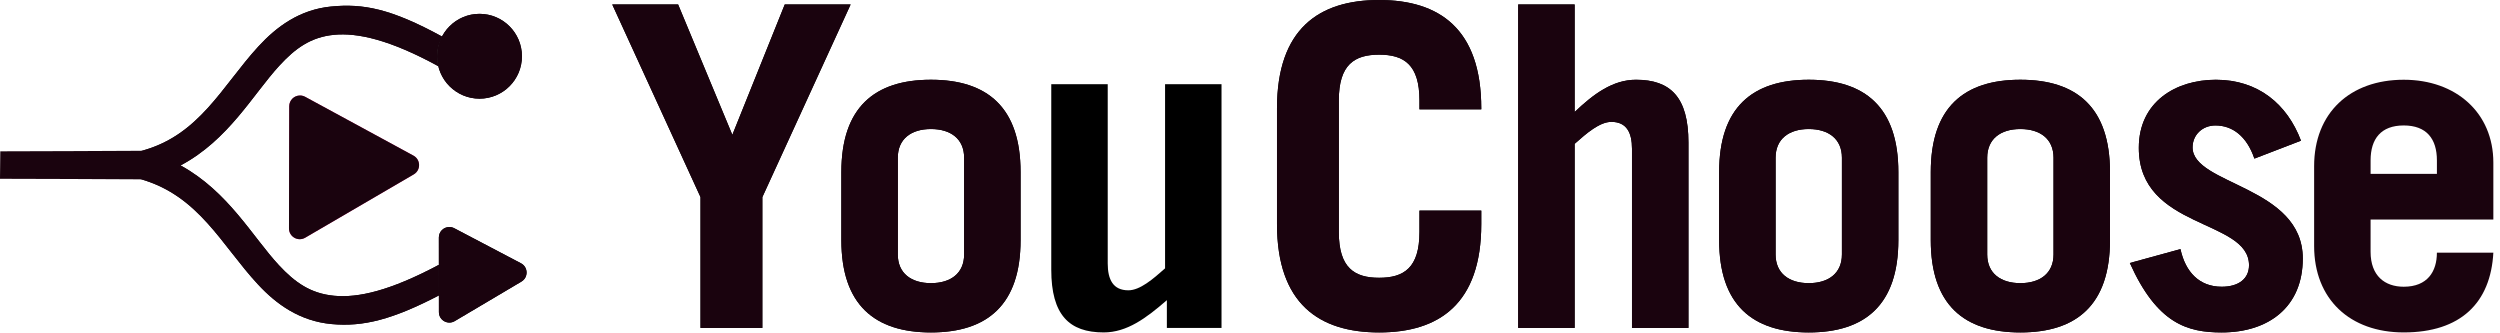
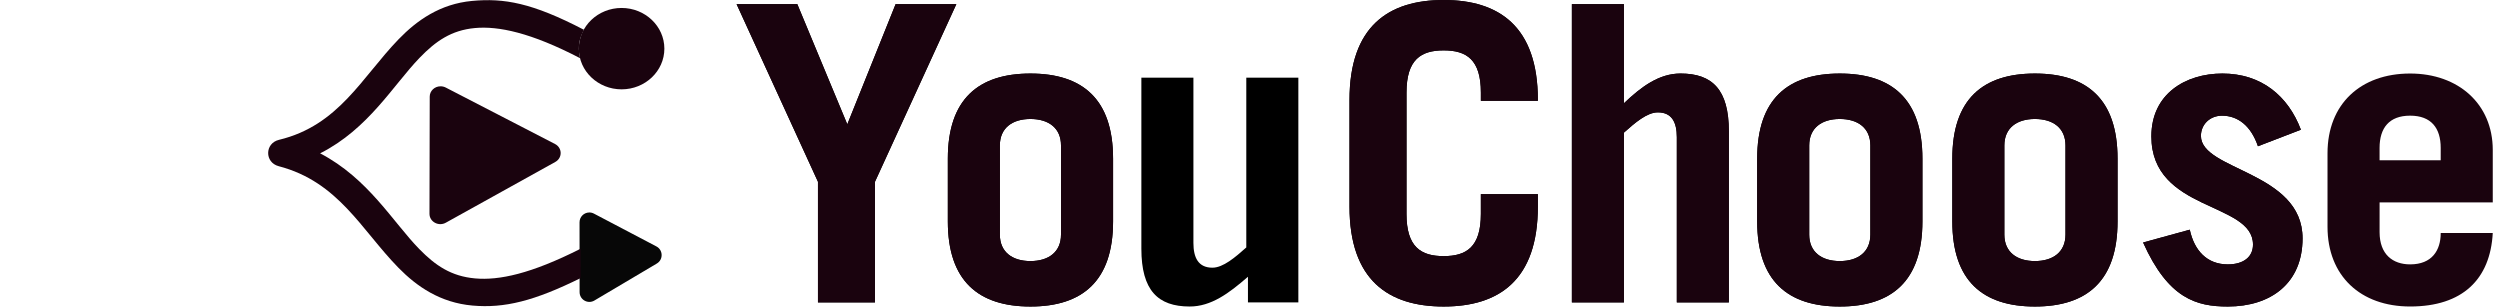
- <svg xmlns="http://www.w3.org/2000/svg" width="198.975mm" height="26.458mm" viewBox="0 0 198.975 26.458" version="1.1" id="svg4801">
+ <svg xmlns="http://www.w3.org/2000/svg" id="svg4801" version="1.1" viewBox="0 0 182.726 22.404" height="22.404mm" width="182.726mm">
  <defs id="defs4795" />
-   <g id="layer1" transform="translate(343.0156,-283.3363)">
-     <path id="path887-5-1-3-3" style="font-style:normal;font-variant:normal;font-weight:bold;font-stretch:semi-condensed;font-size:40px;line-height:1.25;font-family:'Trade Gothic LT Std';-inkscape-font-specification:'Trade Gothic LT Std Bold Semi-Condensed';letter-spacing:0px;word-spacing:0px;fill:#000000;fill-opacity:1;stroke:none;stroke-width:0.891" d="m -289.044,283.693 h -5.242 l 7.025,15.333 v 10.412 h 4.921 v -10.412 l 7.025,-15.333 h -5.242 l -4.172,10.377 z" />
-     <path id="path889-9-5-5-6" style="font-style:normal;font-variant:normal;font-weight:bold;font-stretch:semi-condensed;font-size:40px;line-height:1.25;font-family:'Trade Gothic LT Std';-inkscape-font-specification:'Trade Gothic LT Std Bold Semi-Condensed';letter-spacing:0px;word-spacing:0px;fill:#000000;fill-opacity:1;stroke:none;stroke-width:0.891" d="m -276.052,302.449 c 0,5.135 2.639,7.346 7.132,7.346 4.493,0 7.132,-2.211 7.132,-7.346 v -5.42 c 0,-5.135 -2.639,-7.346 -7.132,-7.346 -4.493,0 -7.132,2.211 -7.132,7.346 z m 4.493,-6.561 c 0,-1.498 1.07,-2.282 2.639,-2.282 1.569,0 2.639,0.784 2.639,2.282 v 7.702 c 0,1.498 -1.07,2.282 -2.639,2.282 -1.569,0 -2.639,-0.784 -2.639,-2.282 z" />
-     <path id="path891-2-5-6-7" style="font-style:normal;font-variant:normal;font-weight:bold;font-stretch:semi-condensed;font-size:40px;line-height:1.25;font-family:'Trade Gothic LT Std';-inkscape-font-specification:'Trade Gothic LT Std Bold Semi-Condensed';letter-spacing:0px;word-spacing:0px;fill:#000000;fill-opacity:1;stroke:none;stroke-width:0.891" d="m -250.288,290.04 v 14.655 c -0.963,0.856 -1.997,1.747 -2.924,1.747 -1.212,0 -1.64,-0.856 -1.64,-2.139 v -14.263 h -4.493 v 14.762 c 0,3.601 1.426,4.992 4.172,4.992 1.854,0 3.388,-1.141 5.028,-2.567 v 2.211 h 4.35 v -19.398 z" />
-     <path id="path893-2-4-2-53" style="font-style:normal;font-variant:normal;font-weight:bold;font-stretch:semi-condensed;font-size:40px;line-height:1.25;font-family:'Trade Gothic LT Std';-inkscape-font-specification:'Trade Gothic LT Std Bold Semi-Condensed';letter-spacing:0px;word-spacing:0px;fill:#000000;fill-opacity:1;stroke:none;stroke-width:0.891" d="m -236.459,291.324 c 0,-2.853 1.248,-3.637 3.209,-3.637 1.961,0 3.209,0.784 3.209,3.637 v 0.713 h 4.921 v -0.071 c 0,-6.347 -3.352,-8.629 -8.13,-8.629 -4.778,0 -8.13,2.282 -8.13,8.629 v 9.2 c 0,6.347 3.352,8.629 8.13,8.629 4.778,0 8.13,-2.282 8.13,-8.629 v -1.07 h -4.921 v 1.712 c 0,2.853 -1.248,3.637 -3.209,3.637 -1.961,0 -3.209,-0.784 -3.209,-3.637 z" />
-     <path id="path895-8-7-9-5" style="font-style:normal;font-variant:normal;font-weight:bold;font-stretch:semi-condensed;font-size:40px;line-height:1.25;font-family:'Trade Gothic LT Std';-inkscape-font-specification:'Trade Gothic LT Std Bold Semi-Condensed';letter-spacing:0px;word-spacing:0px;fill:#000000;fill-opacity:1;stroke:none;stroke-width:0.891" d="m -217.69,309.438 v -14.655 c 0.963,-0.856 1.997,-1.747 2.924,-1.747 1.212,0 1.64,0.856 1.64,2.139 v 14.263 h 4.493 v -14.762 c 0,-3.601 -1.426,-4.992 -4.172,-4.992 -1.854,0 -3.388,1.141 -4.885,2.567 v -8.558 h -4.493 v 25.745 z" />
-     <path id="path897-9-6-1-62" style="font-style:normal;font-variant:normal;font-weight:bold;font-stretch:semi-condensed;font-size:40px;line-height:1.25;font-family:'Trade Gothic LT Std';-inkscape-font-specification:'Trade Gothic LT Std Bold Semi-Condensed';letter-spacing:0px;word-spacing:0px;fill:#000000;fill-opacity:1;stroke:none;stroke-width:0.891" d="m -206.189,302.449 c 0,5.135 2.639,7.346 7.132,7.346 4.493,0 7.132,-2.211 7.132,-7.346 v -5.42 c 0,-5.135 -2.639,-7.346 -7.132,-7.346 -4.493,0 -7.132,2.211 -7.132,7.346 z m 4.493,-6.561 c 0,-1.498 1.07,-2.282 2.639,-2.282 1.569,0 2.639,0.784 2.639,2.282 v 7.702 c 0,1.498 -1.07,2.282 -2.639,2.282 -1.569,0 -2.639,-0.784 -2.639,-2.282 z" />
-     <path id="path899-7-5-2-9" style="font-style:normal;font-variant:normal;font-weight:bold;font-stretch:semi-condensed;font-size:40px;line-height:1.25;font-family:'Trade Gothic LT Std';-inkscape-font-specification:'Trade Gothic LT Std Bold Semi-Condensed';letter-spacing:0px;word-spacing:0px;fill:#000000;fill-opacity:1;stroke:none;stroke-width:0.891" d="m -189.346,302.449 c 0,5.135 2.639,7.346 7.132,7.346 4.493,0 7.132,-2.211 7.132,-7.346 v -5.42 c 0,-5.135 -2.639,-7.346 -7.132,-7.346 -4.493,0 -7.132,2.211 -7.132,7.346 z m 4.493,-6.561 c 0,-1.498 1.07,-2.282 2.639,-2.282 1.569,0 2.639,0.784 2.639,2.282 v 7.702 c 0,1.498 -1.07,2.282 -2.639,2.282 -1.569,0 -2.639,-0.784 -2.639,-2.282 z" />
-     <path id="path901-3-6-7-1" style="font-style:normal;font-variant:normal;font-weight:bold;font-stretch:semi-condensed;font-size:40px;line-height:1.25;font-family:'Trade Gothic LT Std';-inkscape-font-specification:'Trade Gothic LT Std Bold Semi-Condensed';letter-spacing:0px;word-spacing:0px;fill:#000000;fill-opacity:1;stroke:none;stroke-width:0.891" d="m -159.88,294.533 c -1.105,-2.924 -3.423,-4.849 -6.775,-4.849 -3.174,0 -6.133,1.747 -6.133,5.42 0,6.525 8.772,5.634 8.772,9.342 0,1.07 -0.82,1.712 -2.175,1.712 -1.783,0 -2.888,-1.177 -3.281,-2.995 l -4.029,1.105 c 2.175,4.85 4.6,5.527 7.31,5.527 3.744,0 6.454,-2.033 6.454,-5.884 0,-5.777 -8.772,-5.848 -8.772,-8.843 0,-0.998 0.784,-1.747 1.819,-1.747 1.355,0 2.496,0.856 3.102,2.639 z" />
-     <path style="color:#000000;font-style:normal;font-variant:normal;font-weight:normal;font-stretch:normal;font-size:medium;line-height:normal;font-family:sans-serif;font-variant-ligatures:normal;font-variant-position:normal;font-variant-caps:normal;font-variant-numeric:normal;font-variant-alternates:normal;font-feature-settings:normal;text-indent:0;text-align:start;text-decoration:none;text-decoration-line:none;text-decoration-style:solid;text-decoration-color:#000000;letter-spacing:normal;word-spacing:normal;text-transform:none;writing-mode:lr-tb;direction:ltr;text-orientation:mixed;dominant-baseline:auto;baseline-shift:baseline;text-anchor:start;white-space:normal;shape-padding:0;clip-rule:nonzero;display:inline;overflow:visible;visibility:visible;opacity:1;isolation:auto;mix-blend-mode:normal;color-interpolation:sRGB;color-interpolation-filters:linearRGB;solid-color:#000000;solid-opacity:1;vector-effect:none;fill:#e33180;fill-opacity:1;fill-rule:nonzero;stroke:none;stroke-width:1.711;stroke-linecap:butt;stroke-linejoin:round;stroke-miterlimit:4;stroke-dasharray:none;stroke-dashoffset:0;stroke-opacity:1;color-rendering:auto;image-rendering:auto;shape-rendering:auto;text-rendering:auto;enable-background:accumulate" d="m -319.142,290.937 c -0.471,0.001 -0.852,0.382 -0.853,0.853 l -0.02,9.725 c -0.001,0.661 0.716,1.074 1.287,0.741 l 8.643,-5.042 c 0.575,-0.336 0.562,-1.171 -0.022,-1.49 l -8.624,-4.684 c -0.126,-0.068 -0.268,-0.104 -0.411,-0.103 z" id="path876-3-5-6-6" />
-     <path id="path882-3-3-6-5-6" d="m -316.65,283.854 c -2.52,0.246 -4.351,1.602 -5.806,3.187 -2.91,3.168 -4.719,7.149 -9.436,8.339 -1.127,0.284 -1.144,1.879 -0.024,2.187 4.722,1.297 6.519,5.276 9.445,8.419 1.463,1.572 3.31,2.905 5.847,3.143 2.537,0.238 4.88,-0.38 8.543,-2.28 l -0.004,-2.436 c -3.925,2.088 -6.441,2.641 -8.328,2.464 -1.887,-0.177 -3.131,-1.066 -4.402,-2.432 -2.098,-2.253 -4.026,-5.86 -7.83,-7.943 3.818,-2.024 5.762,-5.651 7.855,-7.93 1.27,-1.383 2.504,-2.284 4.359,-2.465 1.854,-0.181 4.432,0.38 8.301,2.498 -0.236,-1.132 0.024,-1.748 0.304,-2.357 -4.088,-2.237 -6.304,-2.639 -8.824,-2.393 z" style="color:#000000;font-style:normal;font-variant:normal;font-weight:normal;font-stretch:normal;font-size:medium;line-height:normal;font-family:sans-serif;font-variant-ligatures:normal;font-variant-position:normal;font-variant-caps:normal;font-variant-numeric:normal;font-variant-alternates:normal;font-feature-settings:normal;text-indent:0;text-align:start;text-decoration:none;text-decoration-line:none;text-decoration-style:solid;text-decoration-color:#000000;letter-spacing:normal;word-spacing:normal;text-transform:none;writing-mode:lr-tb;direction:ltr;text-orientation:mixed;dominant-baseline:auto;baseline-shift:baseline;text-anchor:start;white-space:normal;shape-padding:0;clip-rule:nonzero;display:inline;overflow:visible;visibility:visible;opacity:1;isolation:auto;mix-blend-mode:normal;color-interpolation:sRGB;color-interpolation-filters:linearRGB;solid-color:#000000;solid-opacity:1;vector-effect:none;fill:#000000;fill-opacity:0.941;fill-rule:nonzero;stroke:none;stroke-width:2.262;stroke-linecap:butt;stroke-linejoin:round;stroke-miterlimit:4;stroke-dasharray:none;stroke-dashoffset:0;stroke-opacity:1;color-rendering:auto;image-rendering:auto;shape-rendering:auto;text-rendering:auto;enable-background:accumulate" />
-     <path id="path876-3-5-6-2-26" d="m -307.268,301.405 c -0.455,0.008 -0.819,0.379 -0.819,0.833 l 0.004,5.939 c 6.6e-4,0.645 0.703,1.045 1.258,0.716 l 5.311,-3.147 c 0.561,-0.332 0.54,-1.151 -0.037,-1.454 l -5.314,-2.792 c -0.124,-0.065 -0.262,-0.098 -0.402,-0.095 z" style="color:#000000;font-style:normal;font-variant:normal;font-weight:normal;font-stretch:normal;font-size:medium;line-height:normal;font-family:sans-serif;font-variant-ligatures:normal;font-variant-position:normal;font-variant-caps:normal;font-variant-numeric:normal;font-variant-alternates:normal;font-feature-settings:normal;text-indent:0;text-align:start;text-decoration:none;text-decoration-line:none;text-decoration-style:solid;text-decoration-color:#000000;letter-spacing:normal;word-spacing:normal;text-transform:none;writing-mode:lr-tb;direction:ltr;text-orientation:mixed;dominant-baseline:auto;baseline-shift:baseline;text-anchor:start;white-space:normal;shape-padding:0;clip-rule:nonzero;display:inline;overflow:visible;visibility:visible;opacity:1;isolation:auto;mix-blend-mode:normal;color-interpolation:sRGB;color-interpolation-filters:linearRGB;solid-color:#000000;solid-opacity:1;vector-effect:none;fill:#070707;fill-opacity:1;fill-rule:nonzero;stroke:none;stroke-width:1.666;stroke-linecap:butt;stroke-linejoin:round;stroke-miterlimit:4;stroke-dasharray:none;stroke-dashoffset:0;stroke-opacity:1;color-rendering:auto;image-rendering:auto;shape-rendering:auto;text-rendering:auto;enable-background:accumulate" />
-     <path id="path1095-1" d="m -304.85,284.438 c -1.862,0 -3.375,1.515 -3.375,3.376 0,1.862 1.513,3.375 3.375,3.375 1.862,0 3.376,-1.513 3.376,-3.375 0,-1.862 -1.515,-3.376 -3.376,-3.376 z" style="color:#000000;font-style:normal;font-variant:normal;font-weight:normal;font-stretch:normal;font-size:medium;line-height:normal;font-family:sans-serif;font-variant-ligatures:normal;font-variant-position:normal;font-variant-caps:normal;font-variant-numeric:normal;font-variant-alternates:normal;font-feature-settings:normal;text-indent:0;text-align:start;text-decoration:none;text-decoration-line:none;text-decoration-style:solid;text-decoration-color:#000000;letter-spacing:normal;word-spacing:normal;text-transform:none;writing-mode:lr-tb;direction:ltr;text-orientation:mixed;dominant-baseline:auto;baseline-shift:baseline;text-anchor:start;white-space:normal;shape-padding:0;clip-rule:nonzero;display:inline;overflow:visible;visibility:visible;opacity:1;isolation:auto;mix-blend-mode:normal;color-interpolation:sRGB;color-interpolation-filters:linearRGB;solid-color:#000000;solid-opacity:1;vector-effect:none;fill:#000000;fill-opacity:1;fill-rule:nonzero;stroke:none;stroke-width:0.437;stroke-linecap:round;stroke-linejoin:round;stroke-miterlimit:4;stroke-dasharray:none;stroke-dashoffset:0;stroke-opacity:1;color-rendering:auto;image-rendering:auto;shape-rendering:auto;text-rendering:auto;enable-background:accumulate" />
-     <path d="m -289.044,283.693 h -5.242 l 7.025,15.333 v 10.412 h 4.921 v -10.412 l 7.025,-15.333 h -5.242 l -4.172,10.377 z" style="font-style:normal;font-variant:normal;font-weight:bold;font-stretch:semi-condensed;font-size:40px;line-height:1.25;font-family:'Trade Gothic LT Std';-inkscape-font-specification:'Trade Gothic LT Std Bold Semi-Condensed';letter-spacing:0px;word-spacing:0px;fill:#1a030e;fill-opacity:1;stroke:none;stroke-width:0.891" id="path4835" />
-     <path d="m -276.052,302.449 c 0,5.135 2.639,7.346 7.132,7.346 4.493,0 7.132,-2.211 7.132,-7.346 v -5.42 c 0,-5.135 -2.639,-7.346 -7.132,-7.346 -4.493,0 -7.132,2.211 -7.132,7.346 z m 4.493,-6.561 c 0,-1.498 1.07,-2.282 2.639,-2.282 1.569,0 2.639,0.784 2.639,2.282 v 7.702 c 0,1.498 -1.07,2.282 -2.639,2.282 -1.569,0 -2.639,-0.784 -2.639,-2.282 z" style="font-style:normal;font-variant:normal;font-weight:bold;font-stretch:semi-condensed;font-size:40px;line-height:1.25;font-family:'Trade Gothic LT Std';-inkscape-font-specification:'Trade Gothic LT Std Bold Semi-Condensed';letter-spacing:0px;word-spacing:0px;fill:#1a030e;fill-opacity:1;stroke:none;stroke-width:0.891" id="path4837" />
-     <path d="m -236.459,291.324 c 0,-2.853 1.248,-3.637 3.209,-3.637 1.961,0 3.209,0.784 3.209,3.637 v 0.713 h 4.921 v -0.071 c 0,-6.347 -3.352,-8.629 -8.13,-8.629 -4.778,0 -8.13,2.282 -8.13,8.629 v 9.2 c 0,6.347 3.352,8.629 8.13,8.629 4.778,0 8.13,-2.282 8.13,-8.629 v -1.07 h -4.921 v 1.712 c 0,2.853 -1.248,3.637 -3.209,3.637 -1.961,0 -3.209,-0.784 -3.209,-3.637 z" style="font-style:normal;font-variant:normal;font-weight:bold;font-stretch:semi-condensed;font-size:40px;line-height:1.25;font-family:'Trade Gothic LT Std';-inkscape-font-specification:'Trade Gothic LT Std Bold Semi-Condensed';letter-spacing:0px;word-spacing:0px;fill:#1a030e;fill-opacity:1;stroke:none;stroke-width:0.891" id="path4841" />
-     <path d="m -217.69,309.438 v -14.655 c 0.963,-0.856 1.997,-1.747 2.924,-1.747 1.212,0 1.64,0.856 1.64,2.139 v 14.263 h 4.493 v -14.762 c 0,-3.601 -1.426,-4.992 -4.172,-4.992 -1.854,0 -3.388,1.141 -4.885,2.567 v -8.558 h -4.493 v 25.745 z" style="font-style:normal;font-variant:normal;font-weight:bold;font-stretch:semi-condensed;font-size:40px;line-height:1.25;font-family:'Trade Gothic LT Std';-inkscape-font-specification:'Trade Gothic LT Std Bold Semi-Condensed';letter-spacing:0px;word-spacing:0px;fill:#1a030e;fill-opacity:1;stroke:none;stroke-width:0.891" id="path4843" />
-     <path d="m -206.189,302.449 c 0,5.135 2.639,7.346 7.132,7.346 4.493,0 7.132,-2.211 7.132,-7.346 v -5.42 c 0,-5.135 -2.639,-7.346 -7.132,-7.346 -4.493,0 -7.132,2.211 -7.132,7.346 z m 4.493,-6.561 c 0,-1.498 1.07,-2.282 2.639,-2.282 1.569,0 2.639,0.784 2.639,2.282 v 7.702 c 0,1.498 -1.07,2.282 -2.639,2.282 -1.569,0 -2.639,-0.784 -2.639,-2.282 z" style="font-style:normal;font-variant:normal;font-weight:bold;font-stretch:semi-condensed;font-size:40px;line-height:1.25;font-family:'Trade Gothic LT Std';-inkscape-font-specification:'Trade Gothic LT Std Bold Semi-Condensed';letter-spacing:0px;word-spacing:0px;fill:#1a030e;fill-opacity:1;stroke:none;stroke-width:0.891" id="path4845" />
-     <path d="m -189.346,302.449 c 0,5.135 2.639,7.346 7.132,7.346 4.493,0 7.132,-2.211 7.132,-7.346 v -5.42 c 0,-5.135 -2.639,-7.346 -7.132,-7.346 -4.493,0 -7.132,2.211 -7.132,7.346 z m 4.493,-6.561 c 0,-1.498 1.07,-2.282 2.639,-2.282 1.569,0 2.639,0.784 2.639,2.282 v 7.702 c 0,1.498 -1.07,2.282 -2.639,2.282 -1.569,0 -2.639,-0.784 -2.639,-2.282 z" style="font-style:normal;font-variant:normal;font-weight:bold;font-stretch:semi-condensed;font-size:40px;line-height:1.25;font-family:'Trade Gothic LT Std';-inkscape-font-specification:'Trade Gothic LT Std Bold Semi-Condensed';letter-spacing:0px;word-spacing:0px;fill:#1a030e;fill-opacity:1;stroke:none;stroke-width:0.891" id="path4847" />
-     <path d="m -159.88,294.533 c -1.105,-2.924 -3.423,-4.849 -6.775,-4.849 -3.174,0 -6.133,1.747 -6.133,5.42 0,6.525 8.772,5.634 8.772,9.342 0,1.07 -0.82,1.712 -2.175,1.712 -1.783,0 -2.888,-1.177 -3.281,-2.995 l -4.029,1.105 c 2.175,4.85 4.6,5.527 7.31,5.527 3.744,0 6.454,-2.033 6.454,-5.884 0,-5.777 -8.772,-5.848 -8.772,-8.843 0,-0.998 0.784,-1.747 1.819,-1.747 1.355,0 2.496,0.856 3.102,2.639 z" style="font-style:normal;font-variant:normal;font-weight:bold;font-stretch:semi-condensed;font-size:40px;line-height:1.25;font-family:'Trade Gothic LT Std';-inkscape-font-specification:'Trade Gothic LT Std Bold Semi-Condensed';letter-spacing:0px;word-spacing:0px;fill:#1a030e;fill-opacity:1;stroke:none;stroke-width:0.891" id="path4849" />
-     <path d="m -144.57,300.809 v -4.529 c 0,-3.958 -2.96,-6.597 -7.132,-6.597 -4.279,0 -7.132,2.639 -7.132,6.882 v 6.347 c 0,4.243 2.853,6.882 7.132,6.882 4.529,0 6.918,-2.353 7.132,-6.347 h -4.493 c 0,1.498 -0.749,2.71 -2.639,2.71 -1.498,0 -2.639,-0.856 -2.639,-2.781 v -2.567 z m -9.77,-3.637 v -1.07 c 0,-1.712 0.82,-2.781 2.639,-2.781 1.819,0 2.639,1.07 2.639,2.781 v 1.07 z" style="font-style:normal;font-variant:normal;font-weight:bold;font-stretch:semi-condensed;font-size:40px;line-height:1.25;font-family:'Trade Gothic LT Std';-inkscape-font-specification:'Trade Gothic LT Std Bold Semi-Condensed';letter-spacing:0px;word-spacing:0px;fill:#1a030e;fill-opacity:1;stroke:none;stroke-width:0.891" id="path4851" />
-     <path id="path4853" d="m -319.142,290.937 c -0.471,0.001 -0.852,0.382 -0.853,0.853 l -0.02,9.725 c -0.001,0.661 0.716,1.074 1.287,0.741 l 8.643,-5.042 c 0.575,-0.336 0.562,-1.171 -0.022,-1.49 l -8.624,-4.684 c -0.126,-0.068 -0.268,-0.104 -0.411,-0.103 z" style="color:#000000;font-style:normal;font-variant:normal;font-weight:normal;font-stretch:normal;font-size:medium;line-height:normal;font-family:sans-serif;font-variant-ligatures:normal;font-variant-position:normal;font-variant-caps:normal;font-variant-numeric:normal;font-variant-alternates:normal;font-feature-settings:normal;text-indent:0;text-align:start;text-decoration:none;text-decoration-line:none;text-decoration-style:solid;text-decoration-color:#000000;letter-spacing:normal;word-spacing:normal;text-transform:none;writing-mode:lr-tb;direction:ltr;text-orientation:mixed;dominant-baseline:auto;baseline-shift:baseline;text-anchor:start;white-space:normal;shape-padding:0;clip-rule:nonzero;display:inline;overflow:visible;visibility:visible;opacity:1;isolation:auto;mix-blend-mode:normal;color-interpolation:sRGB;color-interpolation-filters:linearRGB;solid-color:#000000;solid-opacity:1;vector-effect:none;fill:#1a030e;fill-opacity:1;fill-rule:nonzero;stroke:none;stroke-width:1.711;stroke-linecap:butt;stroke-linejoin:round;stroke-miterlimit:4;stroke-dasharray:none;stroke-dashoffset:0;stroke-opacity:1;color-rendering:auto;image-rendering:auto;shape-rendering:auto;text-rendering:auto;enable-background:accumulate" />
-     <path style="color:#000000;font-style:normal;font-variant:normal;font-weight:normal;font-stretch:normal;font-size:medium;line-height:normal;font-family:sans-serif;font-variant-ligatures:normal;font-variant-position:normal;font-variant-caps:normal;font-variant-numeric:normal;font-variant-alternates:normal;font-feature-settings:normal;text-indent:0;text-align:start;text-decoration:none;text-decoration-line:none;text-decoration-style:solid;text-decoration-color:#000000;letter-spacing:normal;word-spacing:normal;text-transform:none;writing-mode:lr-tb;direction:ltr;text-orientation:mixed;dominant-baseline:auto;baseline-shift:baseline;text-anchor:start;white-space:normal;shape-padding:0;clip-rule:nonzero;display:inline;overflow:visible;visibility:visible;opacity:1;isolation:auto;mix-blend-mode:normal;color-interpolation:sRGB;color-interpolation-filters:linearRGB;solid-color:#000000;solid-opacity:1;vector-effect:none;fill:#1a030e;fill-opacity:1;fill-rule:nonzero;stroke:none;stroke-width:2.262;stroke-linecap:butt;stroke-linejoin:round;stroke-miterlimit:4;stroke-dasharray:none;stroke-dashoffset:0;stroke-opacity:1;color-rendering:auto;image-rendering:auto;shape-rendering:auto;text-rendering:auto;enable-background:accumulate" d="m -316.65,283.854 c -2.52,0.246 -4.351,1.602 -5.806,3.187 -2.876,3.131 -4.676,7.056 -9.271,8.296 -0.055,0.014 -11.265,0.043 -11.265,0.043 l -0.024,2.187 c 0,0 11.202,0.028 11.252,0.043 4.609,1.34 6.398,5.267 9.293,8.376 1.463,1.572 3.31,2.905 5.847,3.143 2.537,0.238 4.88,-0.38 8.543,-2.28 l -0.004,-2.436 c -3.925,2.088 -6.441,2.641 -8.328,2.464 -1.887,-0.177 -3.131,-1.066 -4.402,-2.432 -2.098,-2.253 -4.026,-5.86 -7.83,-7.943 3.818,-2.024 5.762,-5.651 7.855,-7.93 1.27,-1.383 2.504,-2.284 4.359,-2.465 1.854,-0.181 4.432,0.38 8.301,2.498 -0.236,-1.132 0.024,-1.748 0.304,-2.357 -4.088,-2.237 -6.304,-2.639 -8.824,-2.393 z" id="path4855" />
-     <path style="color:#000000;font-style:normal;font-variant:normal;font-weight:normal;font-stretch:normal;font-size:medium;line-height:normal;font-family:sans-serif;font-variant-ligatures:normal;font-variant-position:normal;font-variant-caps:normal;font-variant-numeric:normal;font-variant-alternates:normal;font-feature-settings:normal;text-indent:0;text-align:start;text-decoration:none;text-decoration-line:none;text-decoration-style:solid;text-decoration-color:#000000;letter-spacing:normal;word-spacing:normal;text-transform:none;writing-mode:lr-tb;direction:ltr;text-orientation:mixed;dominant-baseline:auto;baseline-shift:baseline;text-anchor:start;white-space:normal;shape-padding:0;clip-rule:nonzero;display:inline;overflow:visible;visibility:visible;opacity:1;isolation:auto;mix-blend-mode:normal;color-interpolation:sRGB;color-interpolation-filters:linearRGB;solid-color:#000000;solid-opacity:1;vector-effect:none;fill:#1a030e;fill-opacity:1;fill-rule:nonzero;stroke:none;stroke-width:1.666;stroke-linecap:butt;stroke-linejoin:round;stroke-miterlimit:4;stroke-dasharray:none;stroke-dashoffset:0;stroke-opacity:1;color-rendering:auto;image-rendering:auto;shape-rendering:auto;text-rendering:auto;enable-background:accumulate" d="m -307.268,301.405 c -0.455,0.008 -0.819,0.379 -0.819,0.833 l 0.004,5.939 c 6.6e-4,0.645 0.703,1.045 1.258,0.716 l 5.311,-3.147 c 0.561,-0.332 0.54,-1.151 -0.037,-1.454 l -5.314,-2.792 c -0.124,-0.065 -0.262,-0.098 -0.402,-0.095 z" id="path4857" />
-     <path style="color:#000000;font-style:normal;font-variant:normal;font-weight:normal;font-stretch:normal;font-size:medium;line-height:normal;font-family:sans-serif;font-variant-ligatures:normal;font-variant-position:normal;font-variant-caps:normal;font-variant-numeric:normal;font-variant-alternates:normal;font-feature-settings:normal;text-indent:0;text-align:start;text-decoration:none;text-decoration-line:none;text-decoration-style:solid;text-decoration-color:#000000;letter-spacing:normal;word-spacing:normal;text-transform:none;writing-mode:lr-tb;direction:ltr;text-orientation:mixed;dominant-baseline:auto;baseline-shift:baseline;text-anchor:start;white-space:normal;shape-padding:0;clip-rule:nonzero;display:inline;overflow:visible;visibility:visible;opacity:1;isolation:auto;mix-blend-mode:normal;color-interpolation:sRGB;color-interpolation-filters:linearRGB;solid-color:#000000;solid-opacity:1;vector-effect:none;fill:#1a030e;fill-opacity:1;fill-rule:nonzero;stroke:none;stroke-width:0.437;stroke-linecap:round;stroke-linejoin:round;stroke-miterlimit:4;stroke-dasharray:none;stroke-dashoffset:0;stroke-opacity:1;color-rendering:auto;image-rendering:auto;shape-rendering:auto;text-rendering:auto;enable-background:accumulate" d="m -304.85,284.438 c -1.862,0 -3.375,1.515 -3.375,3.376 0,1.862 1.513,3.375 3.375,3.375 1.862,0 3.376,-1.513 3.376,-3.375 0,-1.862 -1.515,-3.376 -3.376,-3.376 z" id="path4859" />
-   </g>
+   <path id="path876-3-5-6-2-26" d="m 43.063,15.53 c -0.391,0.007 -0.704,0.325 -0.704,0.716 l 0.004,5.105 c 5.68e-4,0.554 0.604,0.898 1.081,0.615 l 4.564,-2.705 c 0.482,-0.286 0.464,-0.989 -0.032,-1.25 l -4.568,-2.4 c -0.107,-0.056 -0.225,-0.084 -0.346,-0.082 z" style="color:#000000;font-style:normal;font-variant:normal;font-weight:normal;font-stretch:normal;font-size:medium;line-height:normal;font-family:sans-serif;font-variant-ligatures:normal;font-variant-position:normal;font-variant-caps:normal;font-variant-numeric:normal;font-variant-alternates:normal;font-feature-settings:normal;text-indent:0;text-align:start;text-decoration:none;text-decoration-line:none;text-decoration-style:solid;text-decoration-color:#000000;letter-spacing:normal;word-spacing:normal;text-transform:none;writing-mode:lr-tb;direction:ltr;text-orientation:mixed;dominant-baseline:auto;baseline-shift:baseline;text-anchor:start;white-space:normal;shape-padding:0;clip-rule:nonzero;display:inline;overflow:visible;visibility:visible;opacity:1;isolation:auto;mix-blend-mode:normal;color-interpolation:sRGB;color-interpolation-filters:linearRGB;solid-color:#000000;solid-opacity:1;vector-effect:none;fill:#070707;fill-opacity:1;fill-rule:nonzero;stroke:none;stroke-width:1.432;stroke-linecap:butt;stroke-linejoin:round;stroke-miterlimit:4;stroke-dasharray:none;stroke-dashoffset:0;stroke-opacity:1;color-rendering:auto;image-rendering:auto;shape-rendering:auto;text-rendering:auto;enable-background:accumulate" />
+   <path style="color:#000000;font-style:normal;font-variant:normal;font-weight:normal;font-stretch:normal;font-size:medium;line-height:normal;font-family:sans-serif;font-variant-ligatures:normal;font-variant-position:normal;font-variant-caps:normal;font-variant-numeric:normal;font-variant-alternates:normal;font-feature-settings:normal;text-indent:0;text-align:start;text-decoration:none;text-decoration-line:none;text-decoration-style:solid;text-decoration-color:#000000;letter-spacing:normal;word-spacing:normal;text-transform:none;writing-mode:lr-tb;direction:ltr;text-orientation:mixed;dominant-baseline:auto;baseline-shift:baseline;text-anchor:start;white-space:normal;shape-padding:0;clip-rule:nonzero;display:inline;overflow:visible;visibility:visible;opacity:1;isolation:auto;mix-blend-mode:normal;color-interpolation:sRGB;color-interpolation-filters:linearRGB;solid-color:#000000;solid-opacity:1;vector-effect:none;fill:#1a030e;fill-opacity:1;fill-rule:nonzero;stroke:none;stroke-width:1.545;stroke-linecap:butt;stroke-linejoin:round;stroke-miterlimit:4;stroke-dasharray:none;stroke-dashoffset:0;stroke-opacity:1;color-rendering:auto;image-rendering:auto;shape-rendering:auto;text-rendering:auto;enable-background:accumulate" d="m 32.199,6.308 c -0.436,0.001 -0.789,0.337 -0.79,0.751 l -0.018,8.567 c -0.001,0.583 0.663,0.946 1.192,0.653 l 8.004,-4.442 c 0.532,-0.296 0.521,-1.032 -0.021,-1.312 L 32.579,6.398 C 32.462,6.338 32.331,6.307 32.199,6.308 Z" id="path876-3-5-6-6-9" />
+   <path id="path882-3-3-6-5-6-2" d="m 34.506,0.067 c -2.333,0.217 -4.029,1.412 -5.377,2.807 -2.695,2.791 -4.37,6.298 -8.737,7.346 -1.044,0.25 -1.06,1.655 -0.022,1.927 4.373,1.143 6.036,4.648 8.746,7.417 1.355,1.385 3.065,2.559 5.414,2.769 2.349,0.21 4.519,-0.335 7.911,-2.008 l -0.004,-2.146 c -3.634,1.84 -5.965,2.326 -7.712,2.17 -1.747,-0.156 -2.899,-0.939 -4.076,-2.143 -1.942,-1.985 -3.728,-5.162 -7.251,-6.998 3.535,-1.784 5.336,-4.979 7.274,-6.986 1.176,-1.218 2.319,-2.012 4.036,-2.172 1.717,-0.16 4.104,0.335 7.687,2.201 C 42.176,3.254 42.417,2.711 42.677,2.175 38.891,0.204 36.839,-0.15 34.506,0.067 Z" style="color:#000000;font-style:normal;font-variant:normal;font-weight:normal;font-stretch:normal;font-size:medium;line-height:normal;font-family:sans-serif;font-variant-ligatures:normal;font-variant-position:normal;font-variant-caps:normal;font-variant-numeric:normal;font-variant-alternates:normal;font-feature-settings:normal;text-indent:0;text-align:start;text-decoration:none;text-decoration-line:none;text-decoration-style:solid;text-decoration-color:#000000;letter-spacing:normal;word-spacing:normal;text-transform:none;writing-mode:lr-tb;direction:ltr;text-orientation:mixed;dominant-baseline:auto;baseline-shift:baseline;text-anchor:start;white-space:normal;shape-padding:0;clip-rule:nonzero;display:inline;overflow:visible;visibility:visible;opacity:1;isolation:auto;mix-blend-mode:normal;color-interpolation:sRGB;color-interpolation-filters:linearRGB;solid-color:#000000;solid-opacity:1;vector-effect:none;fill:#1a030e;fill-opacity:1;fill-rule:nonzero;stroke:none;stroke-width:2.043;stroke-linecap:butt;stroke-linejoin:round;stroke-miterlimit:4;stroke-dasharray:none;stroke-dashoffset:0;stroke-opacity:1;color-rendering:auto;image-rendering:auto;shape-rendering:auto;text-rendering:auto;enable-background:accumulate" />
+   <path id="path1095-1-8" d="m 45.432,0.582 c -1.724,0 -3.125,1.334 -3.125,2.975 0,1.64 1.401,2.973 3.125,2.973 1.724,0 3.127,-1.333 3.127,-2.973 0,-1.64 -1.402,-2.975 -3.127,-2.975 z" style="color:#000000;font-style:normal;font-variant:normal;font-weight:normal;font-stretch:normal;font-size:medium;line-height:normal;font-family:sans-serif;font-variant-ligatures:normal;font-variant-position:normal;font-variant-caps:normal;font-variant-numeric:normal;font-variant-alternates:normal;font-feature-settings:normal;text-indent:0;text-align:start;text-decoration:none;text-decoration-line:none;text-decoration-style:solid;text-decoration-color:#000000;letter-spacing:normal;word-spacing:normal;text-transform:none;writing-mode:lr-tb;direction:ltr;text-orientation:mixed;dominant-baseline:auto;baseline-shift:baseline;text-anchor:start;white-space:normal;shape-padding:0;clip-rule:nonzero;display:inline;overflow:visible;visibility:visible;opacity:1;isolation:auto;mix-blend-mode:normal;color-interpolation:sRGB;color-interpolation-filters:linearRGB;solid-color:#000000;solid-opacity:1;vector-effect:none;fill:#1a030e;fill-opacity:1;fill-rule:nonzero;stroke:none;stroke-width:0.395;stroke-linecap:round;stroke-linejoin:round;stroke-miterlimit:4;stroke-dasharray:none;stroke-dashoffset:0;stroke-opacity:1;color-rendering:auto;image-rendering:auto;shape-rendering:auto;text-rendering:auto;enable-background:accumulate" />
+   <path id="path887-5-1-3-3" style="font-style:normal;font-variant:normal;font-weight:bold;font-stretch:semi-condensed;font-size:40px;line-height:1.25;font-family:'Trade Gothic LT Std';-inkscape-font-specification:'Trade Gothic LT Std Bold Semi-Condensed';letter-spacing:0px;word-spacing:0px;fill:#000000;fill-opacity:1;stroke:none;stroke-width:0.755" d="m 58.275,0.302 h -4.438 l 5.948,12.983 v 8.817 h 4.167 V 13.285 L 69.9,0.302 h -4.438 l -3.533,8.786 z" />
+   <path id="path889-9-5-5-6" style="font-style:normal;font-variant:normal;font-weight:bold;font-stretch:semi-condensed;font-size:40px;line-height:1.25;font-family:'Trade Gothic LT Std';-inkscape-font-specification:'Trade Gothic LT Std Bold Semi-Condensed';letter-spacing:0px;word-spacing:0px;fill:#000000;fill-opacity:1;stroke:none;stroke-width:0.755" d="m 69.277,16.184 c 0,4.348 2.234,6.22 6.039,6.22 3.804,0 6.039,-1.872 6.039,-6.22 v -4.589 c 0,-4.348 -2.234,-6.22 -6.039,-6.22 -3.804,0 -6.039,1.872 -6.039,6.22 z m 3.804,-5.556 c 0,-1.268 0.906,-1.932 2.234,-1.932 1.329,0 2.234,0.664 2.234,1.932 v 6.522 c 0,1.268 -0.906,1.932 -2.234,1.932 -1.329,0 -2.234,-0.664 -2.234,-1.932 z" />
+   <path id="path891-2-5-6-7" style="font-style:normal;font-variant:normal;font-weight:bold;font-stretch:semi-condensed;font-size:40px;line-height:1.25;font-family:'Trade Gothic LT Std';-inkscape-font-specification:'Trade Gothic LT Std Bold Semi-Condensed';letter-spacing:0px;word-spacing:0px;fill:#000000;fill-opacity:1;stroke:none;stroke-width:0.755" d="M 91.092,5.676 V 18.086 c -0.815,0.725 -1.691,1.479 -2.476,1.479 -1.027,0 -1.389,-0.725 -1.389,-1.812 V 5.676 H 83.423 V 18.176 c 0,3.05 1.208,4.227 3.533,4.227 1.57,0 2.868,-0.966 4.257,-2.174 v 1.872 h 3.684 V 5.676 Z" />
+   <path id="path893-2-4-2-53" style="font-style:normal;font-variant:normal;font-weight:bold;font-stretch:semi-condensed;font-size:40px;line-height:1.25;font-family:'Trade Gothic LT Std';-inkscape-font-specification:'Trade Gothic LT Std Bold Semi-Condensed';letter-spacing:0px;word-spacing:0px;fill:#000000;fill-opacity:1;stroke:none;stroke-width:0.755" d="m 102.802,6.763 c 0,-2.415 1.057,-3.08 2.717,-3.08 1.661,0 2.718,0.664 2.718,3.08 v 0.604 h 4.167 v -0.06 C 112.404,1.932 109.565,0 105.519,0 101.473,0 98.635,1.932 98.635,7.307 v 7.79 c 0,5.374 2.838,7.307 6.884,7.307 4.046,0 6.884,-1.932 6.884,-7.307 v -0.906 h -4.167 v 1.449 c 0,2.416 -1.057,3.08 -2.718,3.08 -1.661,0 -2.717,-0.664 -2.717,-3.08 z" />
+   <path id="path895-8-7-9-5" style="font-style:normal;font-variant:normal;font-weight:bold;font-stretch:semi-condensed;font-size:40px;line-height:1.25;font-family:'Trade Gothic LT Std';-inkscape-font-specification:'Trade Gothic LT Std Bold Semi-Condensed';letter-spacing:0px;word-spacing:0px;fill:#000000;fill-opacity:1;stroke:none;stroke-width:0.755" d="M 118.694,22.102 V 9.692 c 0.815,-0.725 1.691,-1.479 2.476,-1.479 1.027,0 1.389,0.725 1.389,1.812 v 12.077 h 3.804 V 9.601 c 0,-3.05 -1.208,-4.227 -3.533,-4.227 -1.57,0 -2.868,0.966 -4.137,2.174 V 0.302 h -3.804 V 22.102 Z" />
+   <path id="path897-9-6-1-62" style="font-style:normal;font-variant:normal;font-weight:bold;font-stretch:semi-condensed;font-size:40px;line-height:1.25;font-family:'Trade Gothic LT Std';-inkscape-font-specification:'Trade Gothic LT Std Bold Semi-Condensed';letter-spacing:0px;word-spacing:0px;fill:#000000;fill-opacity:1;stroke:none;stroke-width:0.755" d="m 128.433,16.184 c 0,4.348 2.234,6.22 6.039,6.22 3.804,0 6.039,-1.872 6.039,-6.22 v -4.589 c 0,-4.348 -2.234,-6.22 -6.039,-6.22 -3.804,0 -6.039,1.872 -6.039,6.22 z m 3.804,-5.556 c 0,-1.268 0.906,-1.932 2.234,-1.932 1.329,0 2.234,0.664 2.234,1.932 v 6.522 c 0,1.268 -0.906,1.932 -2.234,1.932 -1.329,0 -2.234,-0.664 -2.234,-1.932 z" />
+   <path id="path899-7-5-2-9" style="font-style:normal;font-variant:normal;font-weight:bold;font-stretch:semi-condensed;font-size:40px;line-height:1.25;font-family:'Trade Gothic LT Std';-inkscape-font-specification:'Trade Gothic LT Std Bold Semi-Condensed';letter-spacing:0px;word-spacing:0px;fill:#000000;fill-opacity:1;stroke:none;stroke-width:0.755" d="m 142.695,16.184 c 0,4.348 2.234,6.22 6.039,6.22 3.804,0 6.039,-1.872 6.039,-6.22 v -4.589 c 0,-4.348 -2.234,-6.22 -6.039,-6.22 -3.804,0 -6.039,1.872 -6.039,6.22 z m 3.804,-5.556 c 0,-1.268 0.906,-1.932 2.234,-1.932 1.329,0 2.234,0.664 2.234,1.932 v 6.522 c 0,1.268 -0.906,1.932 -2.234,1.932 -1.329,0 -2.234,-0.664 -2.234,-1.932 z" />
+   <path id="path901-3-6-7-1" style="font-style:normal;font-variant:normal;font-weight:bold;font-stretch:semi-condensed;font-size:40px;line-height:1.25;font-family:'Trade Gothic LT Std';-inkscape-font-specification:'Trade Gothic LT Std Bold Semi-Condensed';letter-spacing:0px;word-spacing:0px;fill:#000000;fill-opacity:1;stroke:none;stroke-width:0.755" d="m 168.174,9.481 c -0.936,-2.476 -2.899,-4.106 -5.737,-4.106 -2.687,0 -5.193,1.479 -5.193,4.589 0,5.525 7.428,4.771 7.428,7.911 0,0.906 -0.694,1.449 -1.842,1.449 -1.51,0 -2.446,-0.996 -2.778,-2.536 l -3.412,0.936 c 1.842,4.106 3.895,4.68 6.19,4.68 3.17,0 5.465,-1.721 5.465,-4.982 0,-4.891 -7.428,-4.952 -7.428,-7.488 0,-0.845 0.664,-1.479 1.54,-1.479 1.147,0 2.114,0.725 2.627,2.234 z" />
+   <path d="m 58.275,0.302 h -4.438 l 5.948,12.983 v 8.817 h 4.167 V 13.285 L 69.9,0.302 h -4.438 l -3.533,8.786 z" style="font-style:normal;font-variant:normal;font-weight:bold;font-stretch:semi-condensed;font-size:40px;line-height:1.25;font-family:'Trade Gothic LT Std';-inkscape-font-specification:'Trade Gothic LT Std Bold Semi-Condensed';letter-spacing:0px;word-spacing:0px;fill:#1a030e;fill-opacity:1;stroke:none;stroke-width:0.755" id="path4835" />
+   <path d="m 69.277,16.184 c 0,4.348 2.234,6.22 6.039,6.22 3.804,0 6.039,-1.872 6.039,-6.22 v -4.589 c 0,-4.348 -2.234,-6.22 -6.039,-6.22 -3.804,0 -6.039,1.872 -6.039,6.22 z m 3.804,-5.556 c 0,-1.268 0.906,-1.932 2.234,-1.932 1.329,0 2.234,0.664 2.234,1.932 v 6.522 c 0,1.268 -0.906,1.932 -2.234,1.932 -1.329,0 -2.234,-0.664 -2.234,-1.932 z" style="font-style:normal;font-variant:normal;font-weight:bold;font-stretch:semi-condensed;font-size:40px;line-height:1.25;font-family:'Trade Gothic LT Std';-inkscape-font-specification:'Trade Gothic LT Std Bold Semi-Condensed';letter-spacing:0px;word-spacing:0px;fill:#1a030e;fill-opacity:1;stroke:none;stroke-width:0.755" id="path4837" />
+   <path d="m 102.802,6.763 c 0,-2.415 1.057,-3.08 2.717,-3.08 1.661,0 2.718,0.664 2.718,3.08 v 0.604 h 4.167 v -0.06 C 112.404,1.932 109.565,0 105.519,0 101.473,0 98.635,1.932 98.635,7.307 v 7.79 c 0,5.374 2.838,7.307 6.884,7.307 4.046,0 6.884,-1.932 6.884,-7.307 v -0.906 h -4.167 v 1.449 c 0,2.416 -1.057,3.08 -2.718,3.08 -1.661,0 -2.717,-0.664 -2.717,-3.08 z" style="font-style:normal;font-variant:normal;font-weight:bold;font-stretch:semi-condensed;font-size:40px;line-height:1.25;font-family:'Trade Gothic LT Std';-inkscape-font-specification:'Trade Gothic LT Std Bold Semi-Condensed';letter-spacing:0px;word-spacing:0px;fill:#1a030e;fill-opacity:1;stroke:none;stroke-width:0.755" id="path4841" />
+   <path d="M 118.694,22.102 V 9.692 c 0.815,-0.725 1.691,-1.479 2.476,-1.479 1.027,0 1.389,0.725 1.389,1.812 v 12.077 h 3.804 V 9.601 c 0,-3.05 -1.208,-4.227 -3.533,-4.227 -1.57,0 -2.868,0.966 -4.137,2.174 V 0.302 h -3.804 V 22.102 Z" style="font-style:normal;font-variant:normal;font-weight:bold;font-stretch:semi-condensed;font-size:40px;line-height:1.25;font-family:'Trade Gothic LT Std';-inkscape-font-specification:'Trade Gothic LT Std Bold Semi-Condensed';letter-spacing:0px;word-spacing:0px;fill:#1a030e;fill-opacity:1;stroke:none;stroke-width:0.755" id="path4843" />
+   <path d="m 128.433,16.184 c 0,4.348 2.234,6.22 6.039,6.22 3.804,0 6.039,-1.872 6.039,-6.22 v -4.589 c 0,-4.348 -2.234,-6.22 -6.039,-6.22 -3.804,0 -6.039,1.872 -6.039,6.22 z m 3.804,-5.556 c 0,-1.268 0.906,-1.932 2.234,-1.932 1.329,0 2.234,0.664 2.234,1.932 v 6.522 c 0,1.268 -0.906,1.932 -2.234,1.932 -1.329,0 -2.234,-0.664 -2.234,-1.932 z" style="font-style:normal;font-variant:normal;font-weight:bold;font-stretch:semi-condensed;font-size:40px;line-height:1.25;font-family:'Trade Gothic LT Std';-inkscape-font-specification:'Trade Gothic LT Std Bold Semi-Condensed';letter-spacing:0px;word-spacing:0px;fill:#1a030e;fill-opacity:1;stroke:none;stroke-width:0.755" id="path4845" />
+   <path d="m 142.695,16.184 c 0,4.348 2.234,6.22 6.039,6.22 3.804,0 6.039,-1.872 6.039,-6.22 v -4.589 c 0,-4.348 -2.234,-6.22 -6.039,-6.22 -3.804,0 -6.039,1.872 -6.039,6.22 z m 3.804,-5.556 c 0,-1.268 0.906,-1.932 2.234,-1.932 1.329,0 2.234,0.664 2.234,1.932 v 6.522 c 0,1.268 -0.906,1.932 -2.234,1.932 -1.329,0 -2.234,-0.664 -2.234,-1.932 z" style="font-style:normal;font-variant:normal;font-weight:bold;font-stretch:semi-condensed;font-size:40px;line-height:1.25;font-family:'Trade Gothic LT Std';-inkscape-font-specification:'Trade Gothic LT Std Bold Semi-Condensed';letter-spacing:0px;word-spacing:0px;fill:#1a030e;fill-opacity:1;stroke:none;stroke-width:0.755" id="path4847" />
+   <path d="m 168.174,9.481 c -0.936,-2.476 -2.899,-4.106 -5.737,-4.106 -2.687,0 -5.193,1.479 -5.193,4.589 0,5.525 7.428,4.771 7.428,7.911 0,0.906 -0.694,1.449 -1.842,1.449 -1.51,0 -2.446,-0.996 -2.778,-2.536 l -3.412,0.936 c 1.842,4.106 3.895,4.68 6.19,4.68 3.17,0 5.465,-1.721 5.465,-4.982 0,-4.891 -7.428,-4.952 -7.428,-7.488 0,-0.845 0.664,-1.479 1.54,-1.479 1.147,0 2.114,0.725 2.627,2.234 z" style="font-style:normal;font-variant:normal;font-weight:bold;font-stretch:semi-condensed;font-size:40px;line-height:1.25;font-family:'Trade Gothic LT Std';-inkscape-font-specification:'Trade Gothic LT Std Bold Semi-Condensed';letter-spacing:0px;word-spacing:0px;fill:#1a030e;fill-opacity:1;stroke:none;stroke-width:0.755" id="path4849" />
+   <path d="m 182.197,14.795 v -3.835 c 0,-3.351 -2.506,-5.586 -6.039,-5.586 -3.623,0 -6.039,2.234 -6.039,5.827 v 5.374 c 0,3.593 2.415,5.827 6.039,5.827 3.835,0 5.858,-1.993 6.039,-5.374 h -3.804 c 0,1.268 -0.634,2.295 -2.234,2.295 -1.268,0 -2.234,-0.725 -2.234,-2.355 v -2.174 z m -8.273,-3.08 v -0.906 c 0,-1.449 0.694,-2.355 2.234,-2.355 1.54,0 2.234,0.906 2.234,2.355 v 0.906 z" style="font-style:normal;font-variant:normal;font-weight:bold;font-stretch:semi-condensed;font-size:40px;line-height:1.25;font-family:'Trade Gothic LT Std';-inkscape-font-specification:'Trade Gothic LT Std Bold Semi-Condensed';letter-spacing:0px;word-spacing:0px;fill:#1a030e;fill-opacity:1;stroke:none;stroke-width:0.755" id="path4851" />
</svg>
